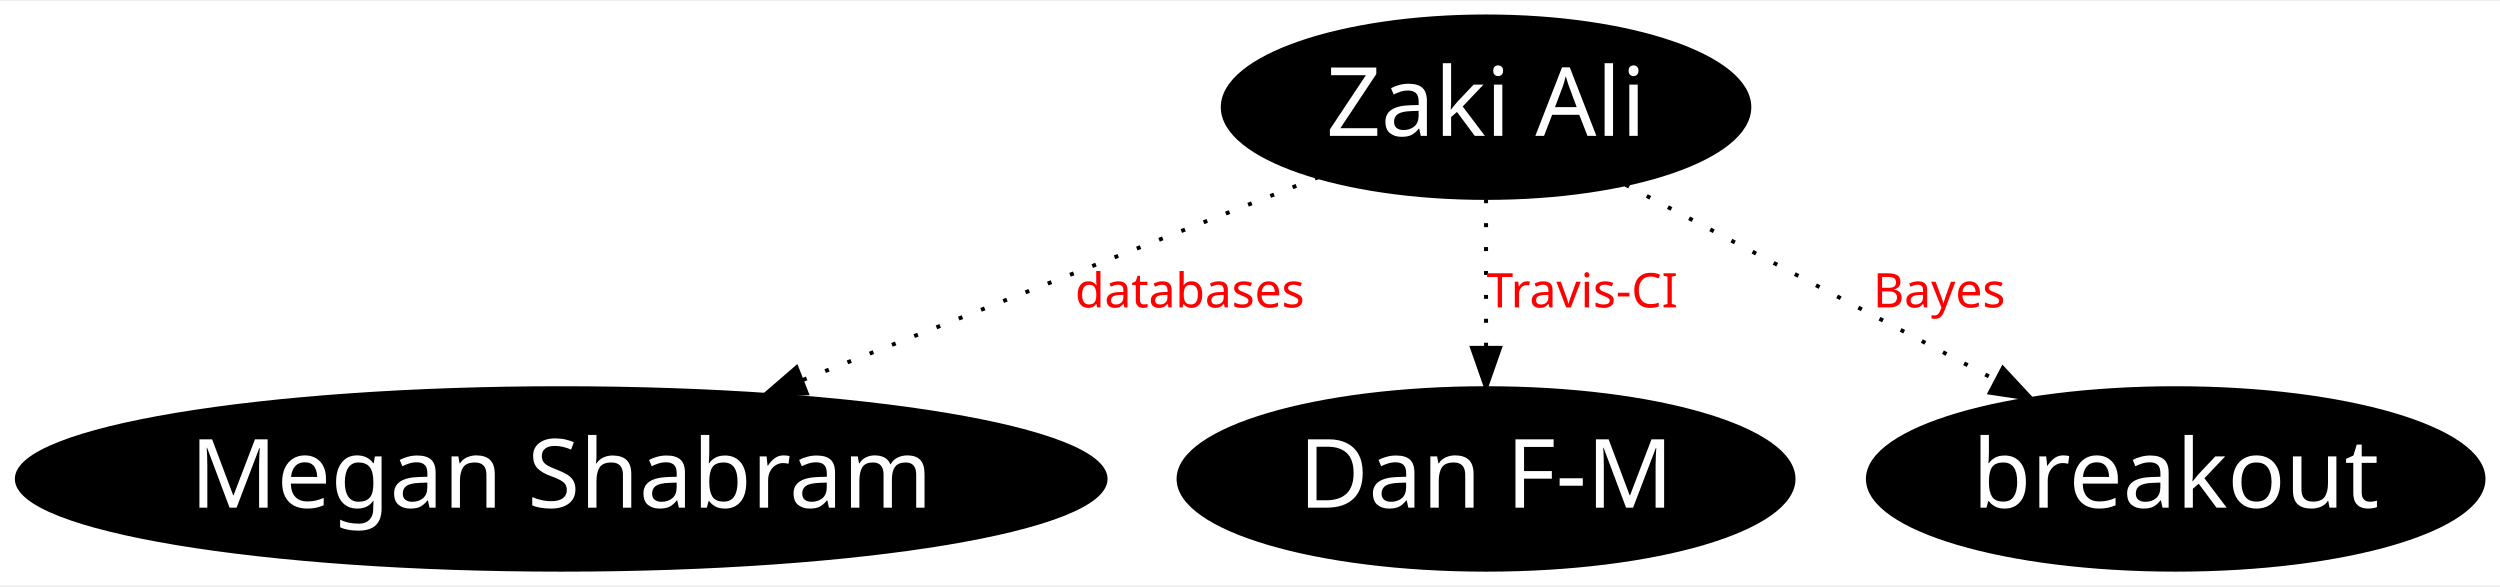
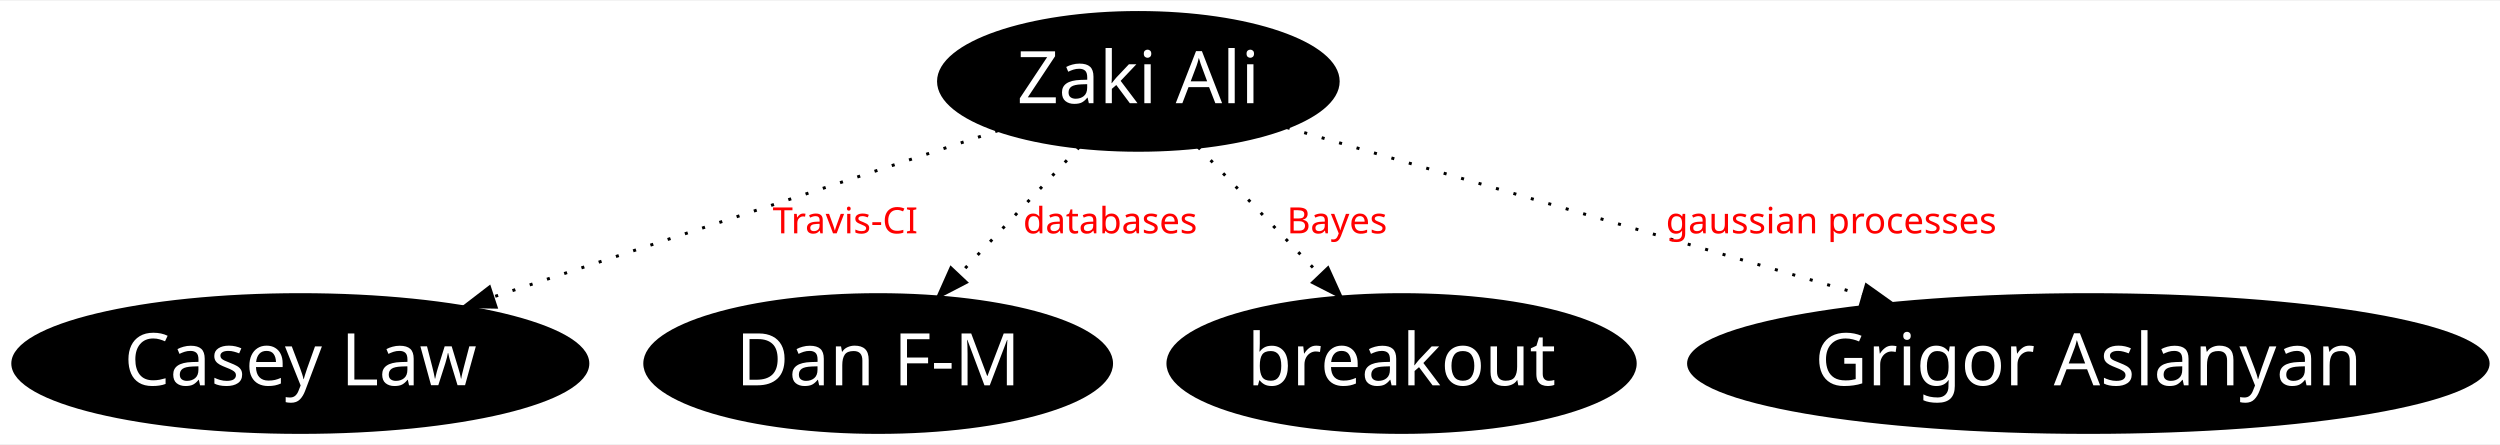
- <svg xmlns="http://www.w3.org/2000/svg" width="627pt" height="147pt" viewBox="0.00 0.00 627.13 146.51">
+ <svg xmlns="http://www.w3.org/2000/svg" width="826pt" height="147pt" viewBox="0.00 0.00 826.33 146.51">
  <g id="graph0" class="graph" transform="scale(1 1) rotate(0) translate(4 142.51)">
-     <polygon fill="white" stroke="none" points="-4,4 -4,-142.51 623.135,-142.51 623.135,4 -4,4" />
+     <polygon fill="white" stroke="none" points="-4,4 -4,-142.51 822.327,-142.51 822.327,4 -4,4" />
    <g id="node1" class="node">
-       <ellipse fill="black" stroke="black" cx="136.778" cy="-22.627" rx="136.557" ry="22.756" />
-       <text text-anchor="middle" x="136.778" y="-15.427" font-family="sans-serif" font-size="24.00" fill="white">Megan Shabram</text>
+       <ellipse fill="black" stroke="black" cx="95.263" cy="-22.627" rx="95.027" ry="22.756" />
+       <text text-anchor="middle" x="95.263" y="-15.427" font-family="sans-serif" font-size="24.00" fill="white">Casey Law</text>
    </g>
    <g id="node2" class="node">
-       <ellipse fill="black" stroke="black" cx="368.778" cy="-22.627" rx="77.13" ry="22.756" />
-       <text text-anchor="middle" x="368.778" y="-15.427" font-family="sans-serif" font-size="24.00" fill="white">Dan F-M</text>
+       <ellipse fill="black" stroke="black" cx="286.263" cy="-22.627" rx="77.13" ry="22.756" />
+       <text text-anchor="middle" x="286.263" y="-15.427" font-family="sans-serif" font-size="24.00" fill="white">Dan F-M</text>
    </g>
    <g id="node3" class="node">
-       <ellipse fill="black" stroke="black" cx="541.778" cy="-22.627" rx="77.213" ry="22.756" />
-       <text text-anchor="middle" x="541.778" y="-15.427" font-family="sans-serif" font-size="24.00" fill="white">breakout</text>
+       <ellipse fill="black" stroke="black" cx="459.263" cy="-22.627" rx="77.213" ry="22.756" />
+       <text text-anchor="middle" x="459.263" y="-15.427" font-family="sans-serif" font-size="24.00" fill="white">breakout</text>
    </g>
    <g id="node4" class="node">
-       <ellipse fill="black" stroke="black" cx="368.778" cy="-115.882" rx="66.041" ry="22.756" />
-       <text text-anchor="middle" x="368.778" y="-108.682" font-family="sans-serif" font-size="24.00" fill="white">Zaki Ali</text>
+       <ellipse fill="black" stroke="black" cx="686.263" cy="-22.627" rx="132.127" ry="22.756" />
+       <text text-anchor="middle" x="686.263" y="-15.427" font-family="sans-serif" font-size="24.00" fill="white">Grigor Aslanyan</text>
+     </g>
+     <g id="node5" class="node">
+       <ellipse fill="black" stroke="black" cx="372.263" cy="-115.882" rx="66.041" ry="22.756" />
+       <text text-anchor="middle" x="372.263" y="-108.682" font-family="sans-serif" font-size="24.00" fill="white">Zaki Ali</text>
    </g>
    <g id="edge1" class="edge">
-       <path fill="none" stroke="black" stroke-dasharray="1,5" d="M326.765,-98.357C290.62,-84.139 238.026,-63.452 197.334,-47.446" />
-       <polygon fill="black" stroke="black" points="198.379,-44.096 187.791,-43.693 195.816,-50.611 198.379,-44.096" />
-       <text text-anchor="middle" x="294.467" y="-65.655" font-family="sans-serif" font-size="12.00" fill="red">databases</text>
+       <path fill="none" stroke="black" stroke-dasharray="1,5" d="M325.9,-99.608C280.178,-84.546 209.939,-61.406 158.986,-44.62" />
+       <polygon fill="black" stroke="black" points="159.979,-41.262 149.386,-41.458 157.789,-47.911 159.979,-41.262" />
+       <text text-anchor="middle" x="275.375" y="-65.655" font-family="sans-serif" font-size="12.00" fill="red">Travis-CI</text>
    </g>
    <g id="edge2" class="edge">
-       <path fill="none" stroke="black" stroke-dasharray="1,5" d="M368.778,-92.792C368.778,-81.695 368.778,-68.04 368.778,-55.803" />
-       <polygon fill="black" stroke="black" points="372.278,-55.514 368.778,-45.514 365.278,-55.514 372.278,-55.514" />
-       <text text-anchor="middle" x="392.89" y="-65.655" font-family="sans-serif" font-size="12.00" fill="red">Travis-CI</text>
+       <path fill="none" stroke="black" stroke-dasharray="1,5" d="M352.749,-94.175C340.957,-81.663 325.766,-65.544 312.883,-51.873" />
+       <polygon fill="black" stroke="black" points="315.404,-49.446 305.998,-44.569 310.31,-54.246 315.404,-49.446" />
+       <text text-anchor="middle" x="362.952" y="-65.655" font-family="sans-serif" font-size="12.00" fill="red">databases</text>
    </g>
    <g id="edge3" class="edge">
-       <path fill="none" stroke="black" stroke-dasharray="1,5" d="M403.787,-96.415C430.515,-82.317 467.554,-62.78 496.529,-47.496" />
-       <polygon fill="black" stroke="black" points="498.418,-50.456 505.63,-42.695 495.152,-44.265 498.418,-50.456" />
-       <text text-anchor="middle" x="482.454" y="-65.655" font-family="sans-serif" font-size="12.00" fill="red">Bayes</text>
+       <path fill="none" stroke="black" stroke-dasharray="1,5" d="M392.005,-94.175C403.934,-81.663 419.301,-65.544 432.334,-51.873" />
+       <polygon fill="black" stroke="black" points="434.932,-54.221 439.299,-44.569 429.865,-49.391 434.932,-54.221" />
+       <text text-anchor="middle" x="437.939" y="-65.655" font-family="sans-serif" font-size="12.00" fill="red">Bayes</text>
+     </g>
+     <g id="edge4" class="edge">
+       <path fill="none" stroke="black" stroke-dasharray="1,5" d="M421.326,-100.624C472.385,-85.785 552.965,-62.367 611.862,-45.25" />
+       <polygon fill="black" stroke="black" points="612.862,-48.604 621.488,-42.453 610.908,-41.882 612.862,-48.604" />
+       <text text-anchor="middle" x="601.294" y="-65.655" font-family="sans-serif" font-size="12.00" fill="red">gaussian processes</text>
    </g>
  </g>
</svg>
